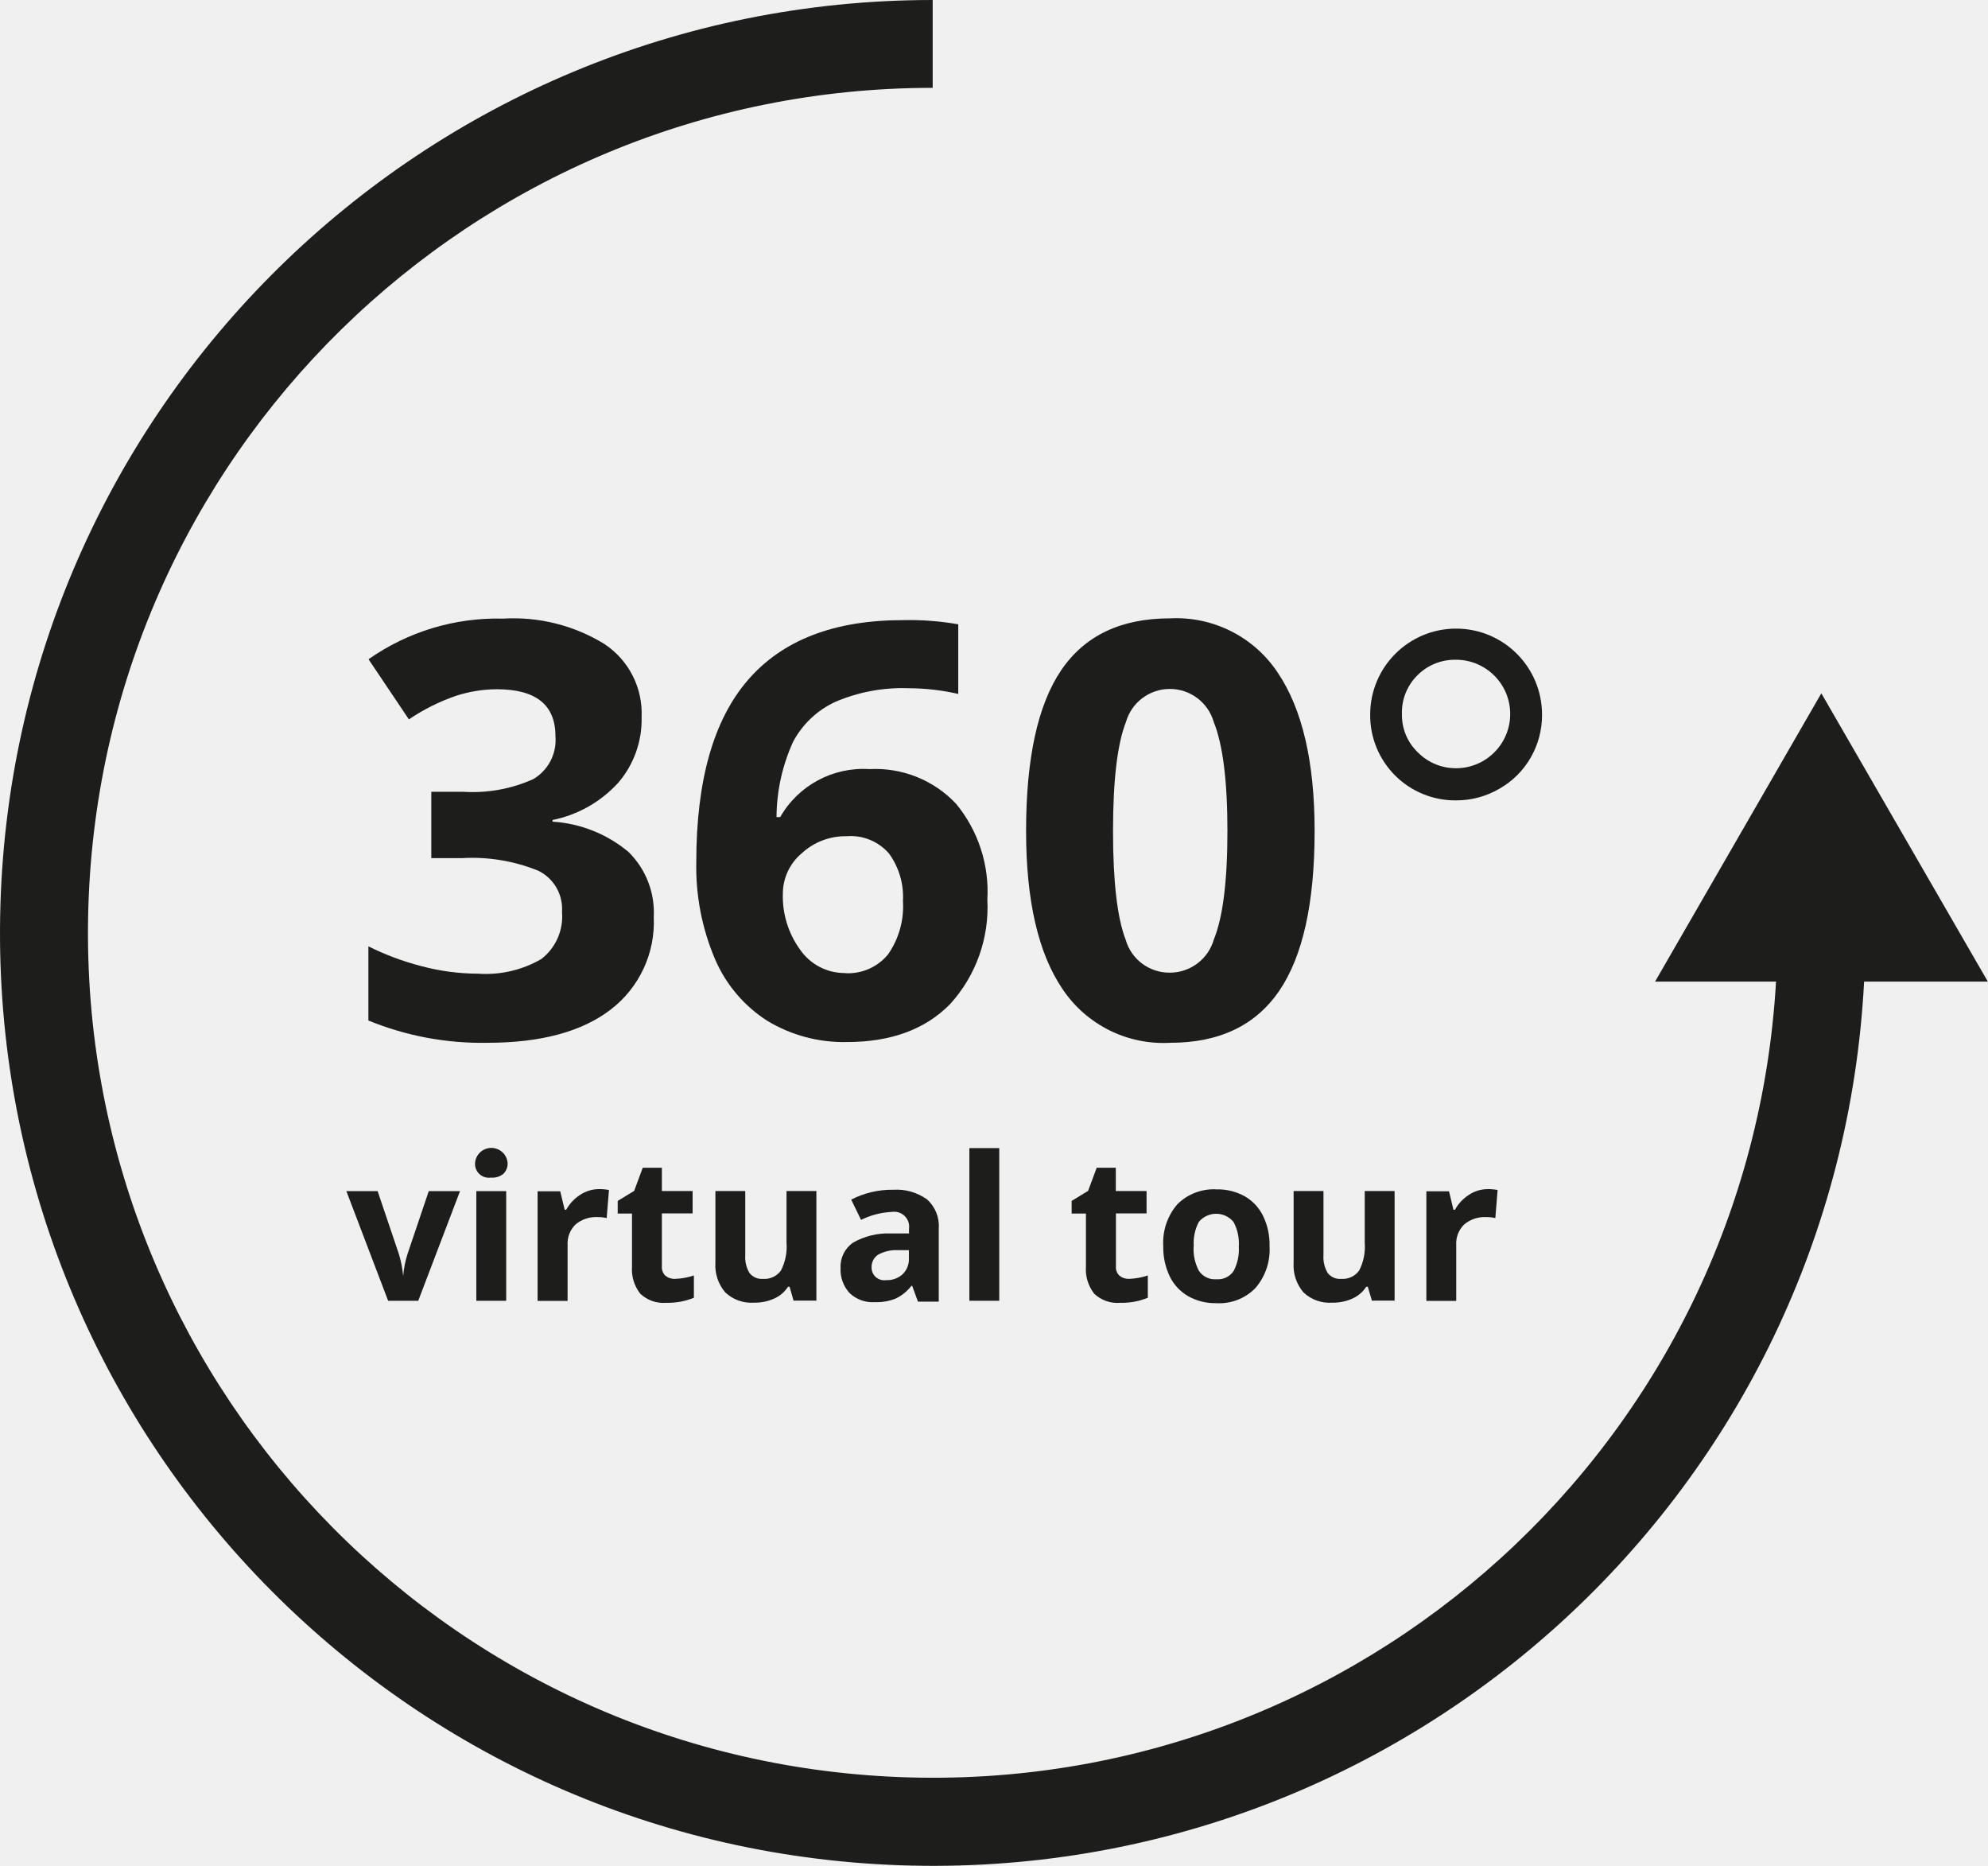
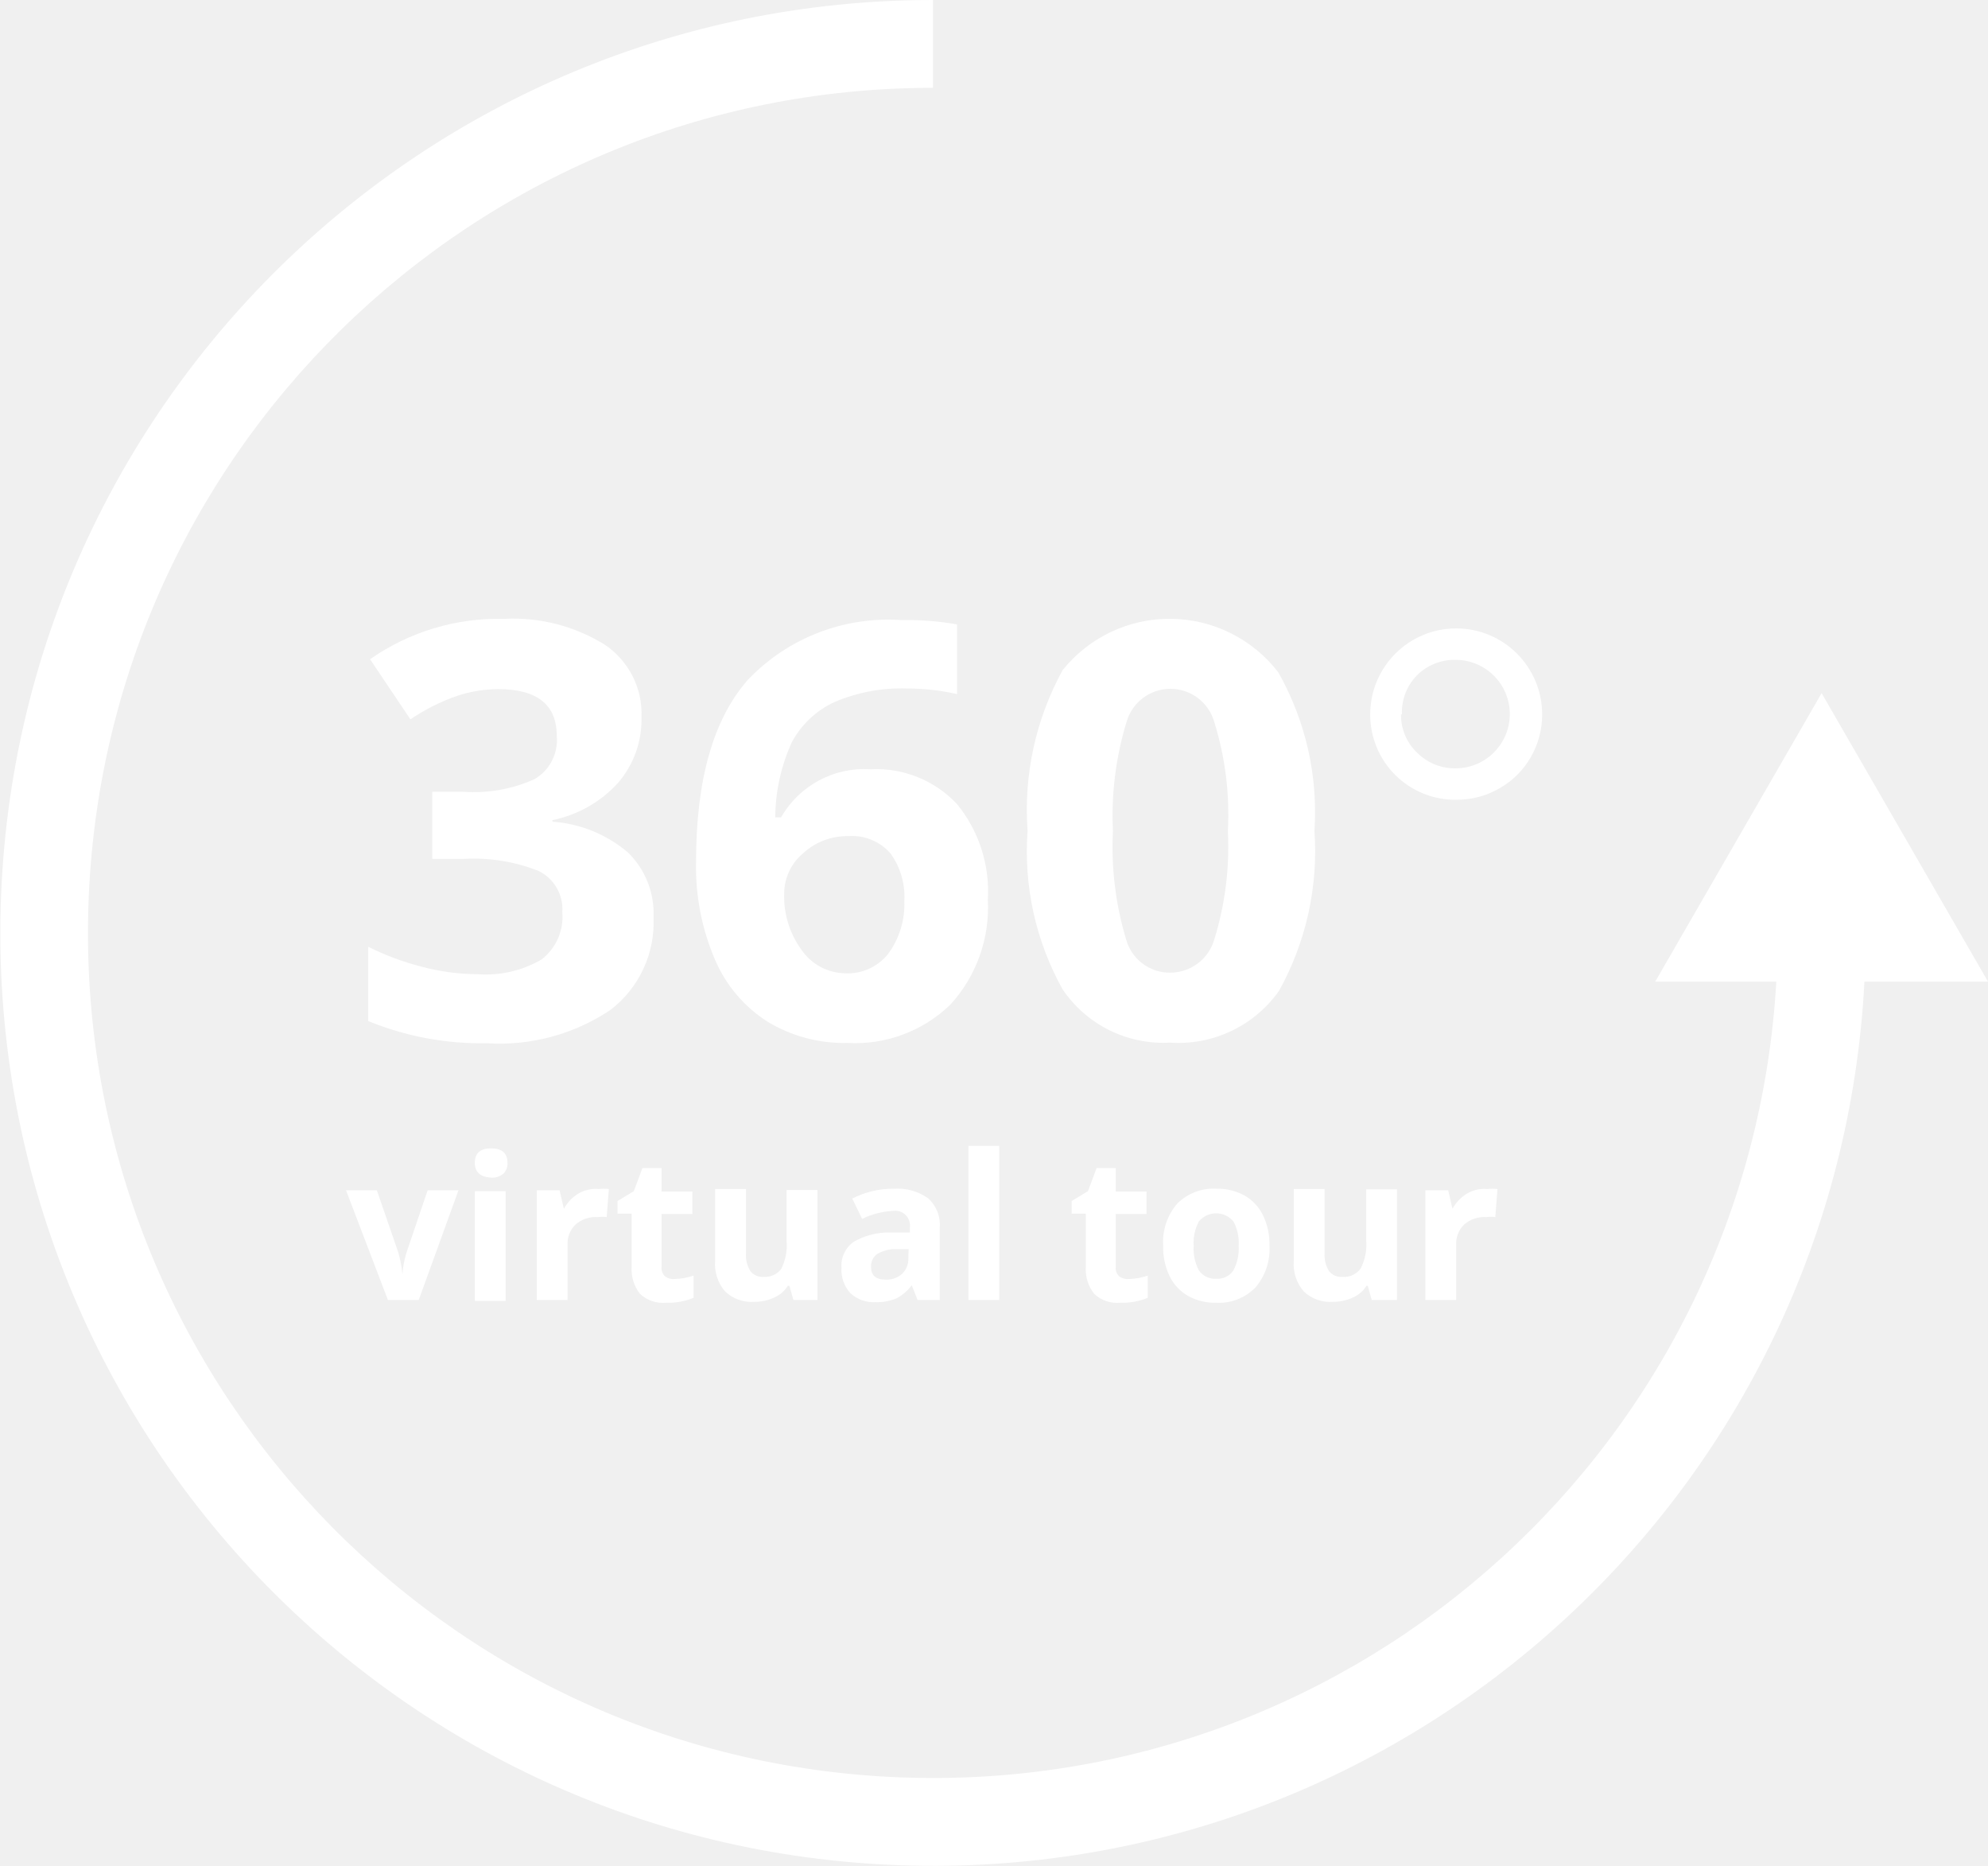
- <svg xmlns="http://www.w3.org/2000/svg" id="Layer_1" data-name="Layer 1" viewBox="0 0 157.09 147.4">
+ <svg xmlns="http://www.w3.org/2000/svg" id="Layer_1" data-name="Layer 1" viewBox="0 0 64.52 60.54">
  <defs>
-     <style>.cls-1{fill:#1d1e1c;}</style>
+     <style>.cls-1{fill:#fff;}</style>
  </defs>
-   <path class="cls-1" d="M314.62,316.2a7.66,7.66,0,0,1-1.85,5.19,9.59,9.59,0,0,1-5.19,2.94v0.13a10.38,10.38,0,0,1,6,2.39,6.71,6.71,0,0,1,2,5.14,8.7,8.7,0,0,1-3.41,7.32q-3.41,2.62-9.74,2.62a23.64,23.64,0,0,1-9.4-1.76v-5.86a21.26,21.26,0,0,0,4.17,1.56,17.53,17.53,0,0,0,4.5.6,8.75,8.75,0,0,0,5-1.16,4.25,4.25,0,0,0,1.63-3.72,3.36,3.36,0,0,0-1.87-3.25,13.85,13.85,0,0,0-6-1H298V322.1h2.52a11.7,11.7,0,0,0,5.54-1,3.58,3.58,0,0,0,1.75-3.4q0-3.7-4.63-3.7a10.6,10.6,0,0,0-3.26.53,15.94,15.94,0,0,0-3.69,1.85l-3.19-4.75a17.7,17.7,0,0,1,10.63-3.21,13.72,13.72,0,0,1,8,2A6.57,6.57,0,0,1,314.62,316.2Z" transform="translate(-263.92 -259.55)" />
-   <path class="cls-1" d="M318.94,327.65q0-9.67,4.09-14.39t12.24-4.72a22.22,22.22,0,0,1,4.37.33v5.5a17.85,17.85,0,0,0-3.92-.45,13.46,13.46,0,0,0-5.78,1.07,7.19,7.19,0,0,0-3.35,3.16,14.53,14.53,0,0,0-1.31,5.95h0.29a7.56,7.56,0,0,1,7.06-3.79,8.74,8.74,0,0,1,6.84,2.74,10.9,10.9,0,0,1,2.47,7.57,11.37,11.37,0,0,1-2.94,8.25q-2.94,3-8.15,3a11.66,11.66,0,0,1-6.29-1.67,10.85,10.85,0,0,1-4.14-4.88A18.58,18.58,0,0,1,318.94,327.65Zm11.76,8.78a4.08,4.08,0,0,0,3.39-1.48,6.63,6.63,0,0,0,1.18-4.22,5.82,5.82,0,0,0-1.1-3.75,4,4,0,0,0-3.33-1.37,5.1,5.1,0,0,0-3.58,1.36,4.17,4.17,0,0,0-1.48,3.16,7.17,7.17,0,0,0,1.39,4.48A4.27,4.27,0,0,0,330.7,336.42Z" transform="translate(-263.92 -259.55)" />
-   <path class="cls-1" d="M367.8,325.2q0,8.53-2.8,12.63t-8.61,4.1a9.59,9.59,0,0,1-8.5-4.23Q345,333.46,345,325.2q0-8.62,2.78-12.71t8.58-4.09a9.62,9.62,0,0,1,8.52,4.28Q367.8,317,367.8,325.2Zm-15.93,0q0,6,1,8.59a3.59,3.59,0,0,0,3.49,2.6,3.62,3.62,0,0,0,3.48-2.63q1.07-2.63,1.07-8.56t-1.08-8.61a3.61,3.61,0,0,0-6.94,0Q351.87,319.2,351.87,325.2Z" transform="translate(-263.92 -259.55)" />
-   <path class="cls-1" d="M372.19,316a6.79,6.79,0,1,1,13.58,0,6.69,6.69,0,0,1-.89,3.39,6.6,6.6,0,0,1-2.48,2.47,6.75,6.75,0,0,1-3.42.92A6.72,6.72,0,0,1,372.19,316Zm2.51,0a4.07,4.07,0,0,0,1.27,3,4.21,4.21,0,0,0,3,1.24,4.28,4.28,0,1,0,0-8.57,4.18,4.18,0,0,0-3.06,1.24A4.13,4.13,0,0,0,374.7,316Z" transform="translate(-263.92 -259.55)" />
-   <path class="cls-1" d="M294.59,362.31l-3.3-8.66h2.47l1.67,4.94a8.8,8.8,0,0,1,.35,1.77h0a7.7,7.7,0,0,1,.35-1.77l1.67-4.94h2.47l-3.3,8.66h-2.43Z" transform="translate(-263.92 -259.55)" />
-   <path class="cls-1" d="M301.46,351.41a1.29,1.29,0,0,1,2.57,0,1.13,1.13,0,0,1-.32.86,1.35,1.35,0,0,1-1,.31A1.09,1.09,0,0,1,301.46,351.41Zm2.46,10.9h-2.36v-8.66h2.36v8.66Z" transform="translate(-263.92 -259.55)" />
-   <path class="cls-1" d="M311.24,353.49a3.81,3.81,0,0,1,.8.07l-0.18,2.22a2.72,2.72,0,0,0-.7-0.08,2.51,2.51,0,0,0-1.76.58,2.1,2.1,0,0,0-.63,1.63v4.41H306.4v-8.66h1.79l0.35,1.46h0.12a3.26,3.26,0,0,1,1.09-1.17A2.68,2.68,0,0,1,311.24,353.49Z" transform="translate(-263.92 -259.55)" />
-   <path class="cls-1" d="M317.26,360.58a5.11,5.11,0,0,0,1.49-.27v1.76a5.31,5.31,0,0,1-2.17.4,2.66,2.66,0,0,1-2.07-.72,3.12,3.12,0,0,1-.65-2.15v-4.18h-1.13v-1l1.3-.79,0.68-1.83h1.51v1.84h2.43v1.77h-2.43v4.18a0.92,0.92,0,0,0,.28.74A1.12,1.12,0,0,0,317.26,360.58Z" transform="translate(-263.92 -259.55)" />
-   <path class="cls-1" d="M326.63,362.31l-0.32-1.11h-0.12a2.5,2.5,0,0,1-1.08.93,3.67,3.67,0,0,1-1.59.33,3,3,0,0,1-2.3-.82,3.29,3.29,0,0,1-.77-2.35v-5.65h2.36v5.06a2.43,2.43,0,0,0,.33,1.41,1.21,1.21,0,0,0,1.06.47,1.6,1.6,0,0,0,1.43-.66,4.11,4.11,0,0,0,.44-2.2v-4.08h2.36v8.66h-1.81Z" transform="translate(-263.92 -259.55)" />
-   <path class="cls-1" d="M336.43,362.31L336,361.13h-0.06a3.5,3.5,0,0,1-1.23,1,4,4,0,0,1-1.65.29,2.66,2.66,0,0,1-2-.71,2.74,2.74,0,0,1-.72-2,2.29,2.29,0,0,1,1-2,5.59,5.59,0,0,1,2.91-.72l1.5,0v-0.38a1.18,1.18,0,0,0-1.35-1.32,6.14,6.14,0,0,0-2.44.63l-0.78-1.6a7,7,0,0,1,3.32-.78,4.13,4.13,0,0,1,2.67.76,2.81,2.81,0,0,1,.93,2.31v5.77h-1.65Zm-0.7-4-0.91,0a2.92,2.92,0,0,0-1.53.37,1.17,1.17,0,0,0-.5,1,1,1,0,0,0,1.15,1,1.82,1.82,0,0,0,1.31-.47,1.66,1.66,0,0,0,.49-1.26V358.3Z" transform="translate(-263.92 -259.55)" />
-   <path class="cls-1" d="M342.88,362.31h-2.36V350.25h2.36v12.06Z" transform="translate(-263.92 -259.55)" />
-   <path class="cls-1" d="M353.13,360.58a5.11,5.11,0,0,0,1.49-.27v1.76a5.31,5.31,0,0,1-2.17.4,2.66,2.66,0,0,1-2.07-.72,3.12,3.12,0,0,1-.65-2.15v-4.18H348.6v-1l1.3-.79,0.68-1.83h1.51v1.84h2.43v1.77H352.1v4.18a0.92,0.92,0,0,0,.28.74A1.12,1.12,0,0,0,353.13,360.58Z" transform="translate(-263.92 -259.55)" />
-   <path class="cls-1" d="M364.24,358a4.66,4.66,0,0,1-1.12,3.31,4,4,0,0,1-3.11,1.19,4.35,4.35,0,0,1-2.2-.55,3.64,3.64,0,0,1-1.46-1.57,5.27,5.27,0,0,1-.51-2.39,4.63,4.63,0,0,1,1.11-3.3,4.07,4.07,0,0,1,3.12-1.18,4.38,4.38,0,0,1,2.2.54,3.62,3.62,0,0,1,1.46,1.56A5.22,5.22,0,0,1,364.24,358Zm-6,0a3.63,3.63,0,0,0,.42,1.95,1.51,1.51,0,0,0,1.38.66,1.49,1.49,0,0,0,1.36-.65,3.69,3.69,0,0,0,.41-1.95,3.58,3.58,0,0,0-.42-1.93,1.78,1.78,0,0,0-2.74,0A3.57,3.57,0,0,0,358.25,358Z" transform="translate(-263.92 -259.55)" />
-   <path class="cls-1" d="M372.33,362.31L372,361.2h-0.12a2.5,2.5,0,0,1-1.08.93,3.67,3.67,0,0,1-1.59.33,3,3,0,0,1-2.3-.82,3.29,3.29,0,0,1-.77-2.35v-5.65h2.36v5.06a2.43,2.43,0,0,0,.33,1.41,1.21,1.21,0,0,0,1.06.47,1.6,1.6,0,0,0,1.43-.66,4.11,4.11,0,0,0,.44-2.2v-4.08h2.36v8.66h-1.81Z" transform="translate(-263.92 -259.55)" />
-   <path class="cls-1" d="M381.46,353.49a3.81,3.81,0,0,1,.8.07l-0.18,2.22a2.72,2.72,0,0,0-.7-0.08,2.51,2.51,0,0,0-1.76.58,2.1,2.1,0,0,0-.63,1.63v4.41h-2.36v-8.66h1.79l0.35,1.46h0.12a3.26,3.26,0,0,1,1.09-1.17A2.68,2.68,0,0,1,381.46,353.49Z" transform="translate(-263.92 -259.55)" />
-   <path class="cls-1" d="M421,337.1l-13.16-22.78L394.7,337.1h9.56a66.75,66.75,0,1,1-66.64-70.61v-6.94a73.7,73.7,0,1,0,73.6,77.55H421Z" transform="translate(-263.92 -259.55)" />
+   <path class="cls-1" d="M88.47,93.09a3.15,3.15,0,0,1-.76,2.13,3.94,3.94,0,0,1-2.13,1.21v.05a4.26,4.26,0,0,1,2.45,1,2.76,2.76,0,0,1,.83,2.11,3.57,3.57,0,0,1-1.4,3,6.46,6.46,0,0,1-4,1.08,9.71,9.71,0,0,1-3.86-.72v-2.41a8.73,8.73,0,0,0,1.71.64,7.2,7.2,0,0,0,1.85.25,3.6,3.6,0,0,0,2.07-.48,1.75,1.75,0,0,0,.67-1.53,1.38,1.38,0,0,0-.77-1.34,5.69,5.69,0,0,0-2.45-.39h-1V95.51h1A4.81,4.81,0,0,0,85,95.1a1.47,1.47,0,0,0,.72-1.4q0-1.52-1.9-1.52a4.36,4.36,0,0,0-1.34.22,6.55,6.55,0,0,0-1.51.76l-1.31-1.95A7.27,7.27,0,0,1,84,89.9a5.64,5.64,0,0,1,3.28.84A2.7,2.7,0,0,1,88.47,93.09Z" transform="translate(-67.65 -69.82)" />
+   <path class="cls-1" d="M90.24,97.79q0-4,1.68-5.91a6.29,6.29,0,0,1,5-1.94,9.13,9.13,0,0,1,1.79.14v2.26a7.33,7.33,0,0,0-1.61-.18,5.53,5.53,0,0,0-2.37.44,3,3,0,0,0-1.38,1.3,6,6,0,0,0-.54,2.44H93a3.11,3.11,0,0,1,2.9-1.56,3.59,3.59,0,0,1,2.81,1.13,4.48,4.48,0,0,1,1,3.11,4.67,4.67,0,0,1-1.21,3.39,4.44,4.44,0,0,1-3.35,1.25,4.79,4.79,0,0,1-2.59-.69,4.46,4.46,0,0,1-1.7-2A7.63,7.63,0,0,1,90.24,97.79Zm4.83,3.61a1.68,1.68,0,0,0,1.39-.61A2.72,2.72,0,0,0,97,99.05a2.39,2.39,0,0,0-.45-1.54,1.65,1.65,0,0,0-1.37-.56,2.1,2.1,0,0,0-1.47.56,1.71,1.71,0,0,0-.61,1.3,2.94,2.94,0,0,0,.57,1.84A1.75,1.75,0,0,0,95.08,101.4Z" transform="translate(-67.65 -69.82)" />
+   <path class="cls-1" d="M110.31,96.78a9.33,9.33,0,0,1-1.15,5.19,4,4,0,0,1-3.54,1.68,3.94,3.94,0,0,1-3.49-1.74A9.19,9.19,0,0,1,101,96.78a9.41,9.41,0,0,1,1.14-5.22,4.45,4.45,0,0,1,7,.08A9.21,9.21,0,0,1,110.31,96.78Zm-6.54,0a10.41,10.41,0,0,0,.43,3.53,1.47,1.47,0,0,0,1.43,1.07,1.49,1.49,0,0,0,1.43-1.08,10.12,10.12,0,0,0,.44-3.51,10.09,10.09,0,0,0-.44-3.54,1.48,1.48,0,0,0-2.85,0A10.39,10.39,0,0,0,103.77,96.78Z" transform="translate(-67.65 -69.82)" />
+   <path class="cls-1" d="M112.12,93a2.79,2.79,0,1,1,5.58,0,2.75,2.75,0,0,1-.37,1.39,2.71,2.71,0,0,1-1,1,2.77,2.77,0,0,1-1.41.38A2.76,2.76,0,0,1,112.12,93Zm1,0a1.67,1.67,0,0,0,.52,1.24,1.73,1.73,0,0,0,1.25.51,1.76,1.76,0,1,0,0-3.52,1.72,1.72,0,0,0-1.26.51A1.7,1.7,0,0,0,113.15,93Z" transform="translate(-67.65 -69.82)" />
+   <path class="cls-1" d="M80.24,112l-1.36-3.56h1l.69,2a3.62,3.62,0,0,1,.14.73h0a3.16,3.16,0,0,1,.14-.73l.68-2h1L81.24,112Z" transform="translate(-67.65 -69.82)" />
+   <path class="cls-1" d="M83.06,107.55q0-.47.53-.47t.53.47a.46.46,0,0,1-.13.35.55.55,0,0,1-.4.13Q83.06,108,83.06,107.55Zm1,4.48h-1v-3.56h1Z" transform="translate(-67.65 -69.82)" />
+   <path class="cls-1" d="M87.08,108.4a1.57,1.57,0,0,1,.33,0l-.07.91a1.12,1.12,0,0,0-.29,0,1,1,0,0,0-.72.24.86.86,0,0,0-.26.67V112h-1v-3.56h.74l.14.6h0a1.34,1.34,0,0,1,.45-.48A1.1,1.1,0,0,1,87.08,108.4Z" transform="translate(-67.65 -69.82)" />
+   <path class="cls-1" d="M89.55,111.32a2.1,2.1,0,0,0,.61-.11v.72a2.18,2.18,0,0,1-.89.16,1.09,1.09,0,0,1-.85-.29,1.28,1.28,0,0,1-.27-.88V109.2h-.46v-.41l.53-.32.28-.75h.62v.76h1v.73h-1v1.72a.38.38,0,0,0,.12.31A.46.46,0,0,0,89.55,111.32Z" transform="translate(-67.65 -69.82)" />
+   <path class="cls-1" d="M93.4,112l-.13-.46h-.05a1,1,0,0,1-.44.38,1.51,1.51,0,0,1-.65.14,1.24,1.24,0,0,1-.95-.34,1.35,1.35,0,0,1-.32-1v-2.32h1v2.08a1,1,0,0,0,.14.58.5.5,0,0,0,.44.19A.66.66,0,0,0,93,111a1.69,1.69,0,0,0,.18-.9v-1.67h1V112Z" transform="translate(-67.65 -69.82)" />
+   <path class="cls-1" d="M97.43,112l-.19-.48h0a1.44,1.44,0,0,1-.5.43,1.63,1.63,0,0,1-.68.12,1.09,1.09,0,0,1-.81-.29,1.12,1.12,0,0,1-.29-.83.94.94,0,0,1,.4-.84,2.29,2.29,0,0,1,1.2-.3l.62,0v-.16a.48.48,0,0,0-.55-.54,2.52,2.52,0,0,0-1,.26l-.32-.66a2.89,2.89,0,0,1,1.36-.32,1.7,1.7,0,0,1,1.1.31,1.15,1.15,0,0,1,.38.95V112Zm-.29-1.65h-.38a1.2,1.2,0,0,0-.63.15.48.48,0,0,0-.21.43q0,.41.47.41a.75.75,0,0,0,.54-.19.68.68,0,0,0,.2-.52Z" transform="translate(-67.65 -69.82)" />
+   <path class="cls-1" d="M100.08,112h-1v-5h1Z" transform="translate(-67.65 -69.82)" />
+   <path class="cls-1" d="M104.29,111.32a2.1,2.1,0,0,0,.61-.11v.72a2.18,2.18,0,0,1-.89.16,1.09,1.09,0,0,1-.85-.29,1.28,1.28,0,0,1-.27-.88V109.2h-.46v-.41l.53-.32.28-.75h.62v.76h1v.73h-1v1.72a.38.38,0,0,0,.12.31A.46.46,0,0,0,104.29,111.32Z" transform="translate(-67.65 -69.82)" />
+   <path class="cls-1" d="M108.85,110.24a1.91,1.91,0,0,1-.46,1.36,1.66,1.66,0,0,1-1.28.49,1.79,1.79,0,0,1-.9-.22,1.49,1.49,0,0,1-.6-.64,2.17,2.17,0,0,1-.21-1,1.9,1.9,0,0,1,.46-1.36,1.67,1.67,0,0,1,1.28-.48,1.8,1.8,0,0,1,.9.22,1.49,1.49,0,0,1,.6.64A2.15,2.15,0,0,1,108.85,110.24Zm-2.46,0a1.49,1.49,0,0,0,.17.8.62.62,0,0,0,.56.27.61.61,0,0,0,.56-.27,1.52,1.52,0,0,0,.17-.8,1.47,1.47,0,0,0-.17-.79.73.73,0,0,0-1.12,0A1.47,1.47,0,0,0,106.39,110.24Z" transform="translate(-67.65 -69.82)" />
+   <path class="cls-1" d="M112.17,112l-.13-.46H112a1,1,0,0,1-.44.38,1.51,1.51,0,0,1-.65.14,1.24,1.24,0,0,1-.95-.34,1.35,1.35,0,0,1-.32-1v-2.32h1v2.08a1,1,0,0,0,.14.58.5.5,0,0,0,.44.19.66.66,0,0,0,.59-.27,1.69,1.69,0,0,0,.18-.9v-1.67h1V112Z" transform="translate(-67.65 -69.82)" />
+   <path class="cls-1" d="M115.92,108.4a1.57,1.57,0,0,1,.33,0l-.07.91a1.12,1.12,0,0,0-.29,0,1,1,0,0,0-.72.24.86.86,0,0,0-.26.67V112h-1v-3.56h.74l.14.6h0a1.34,1.34,0,0,1,.45-.48A1.1,1.1,0,0,1,115.92,108.4Z" transform="translate(-67.65 -69.82)" />
+   <path class="cls-1" d="M132.17,101.67l-5.4-9.36-5.4,9.36h3.93a27.42,27.42,0,1,1-27.37-29V69.82a30.27,30.27,0,1,0,30.23,31.85Z" transform="translate(-67.65 -69.82)" />
</svg>
